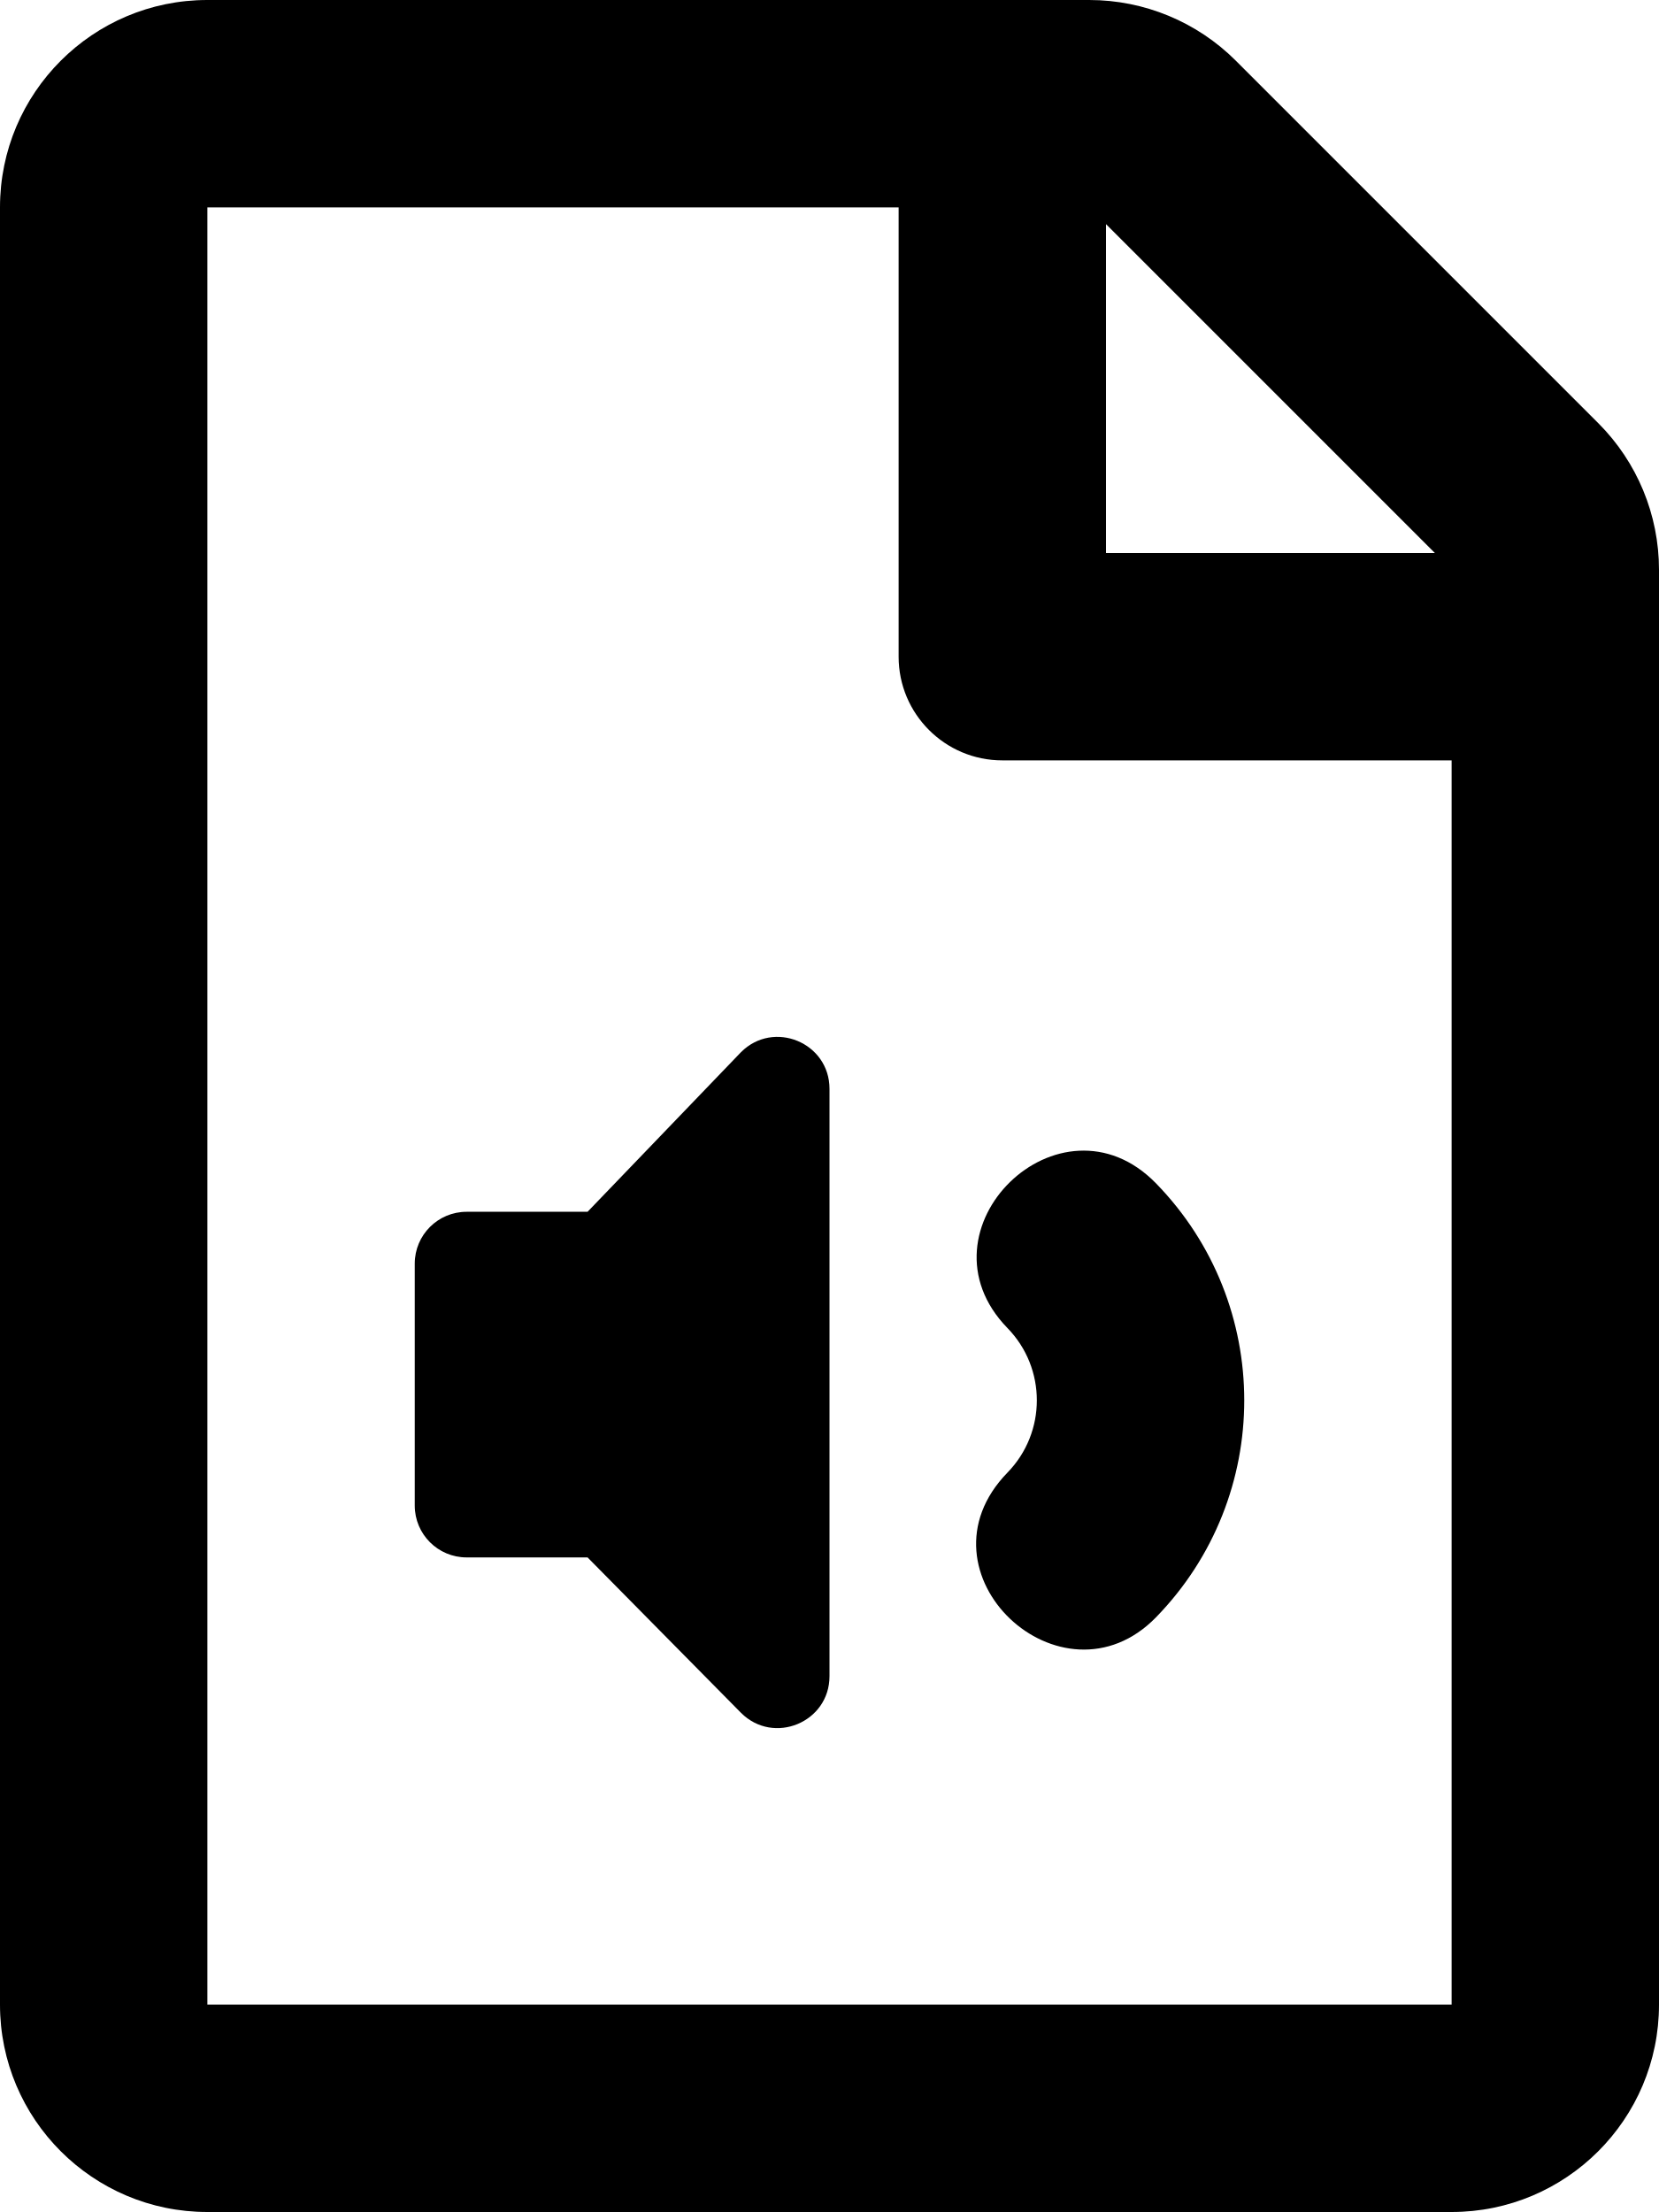
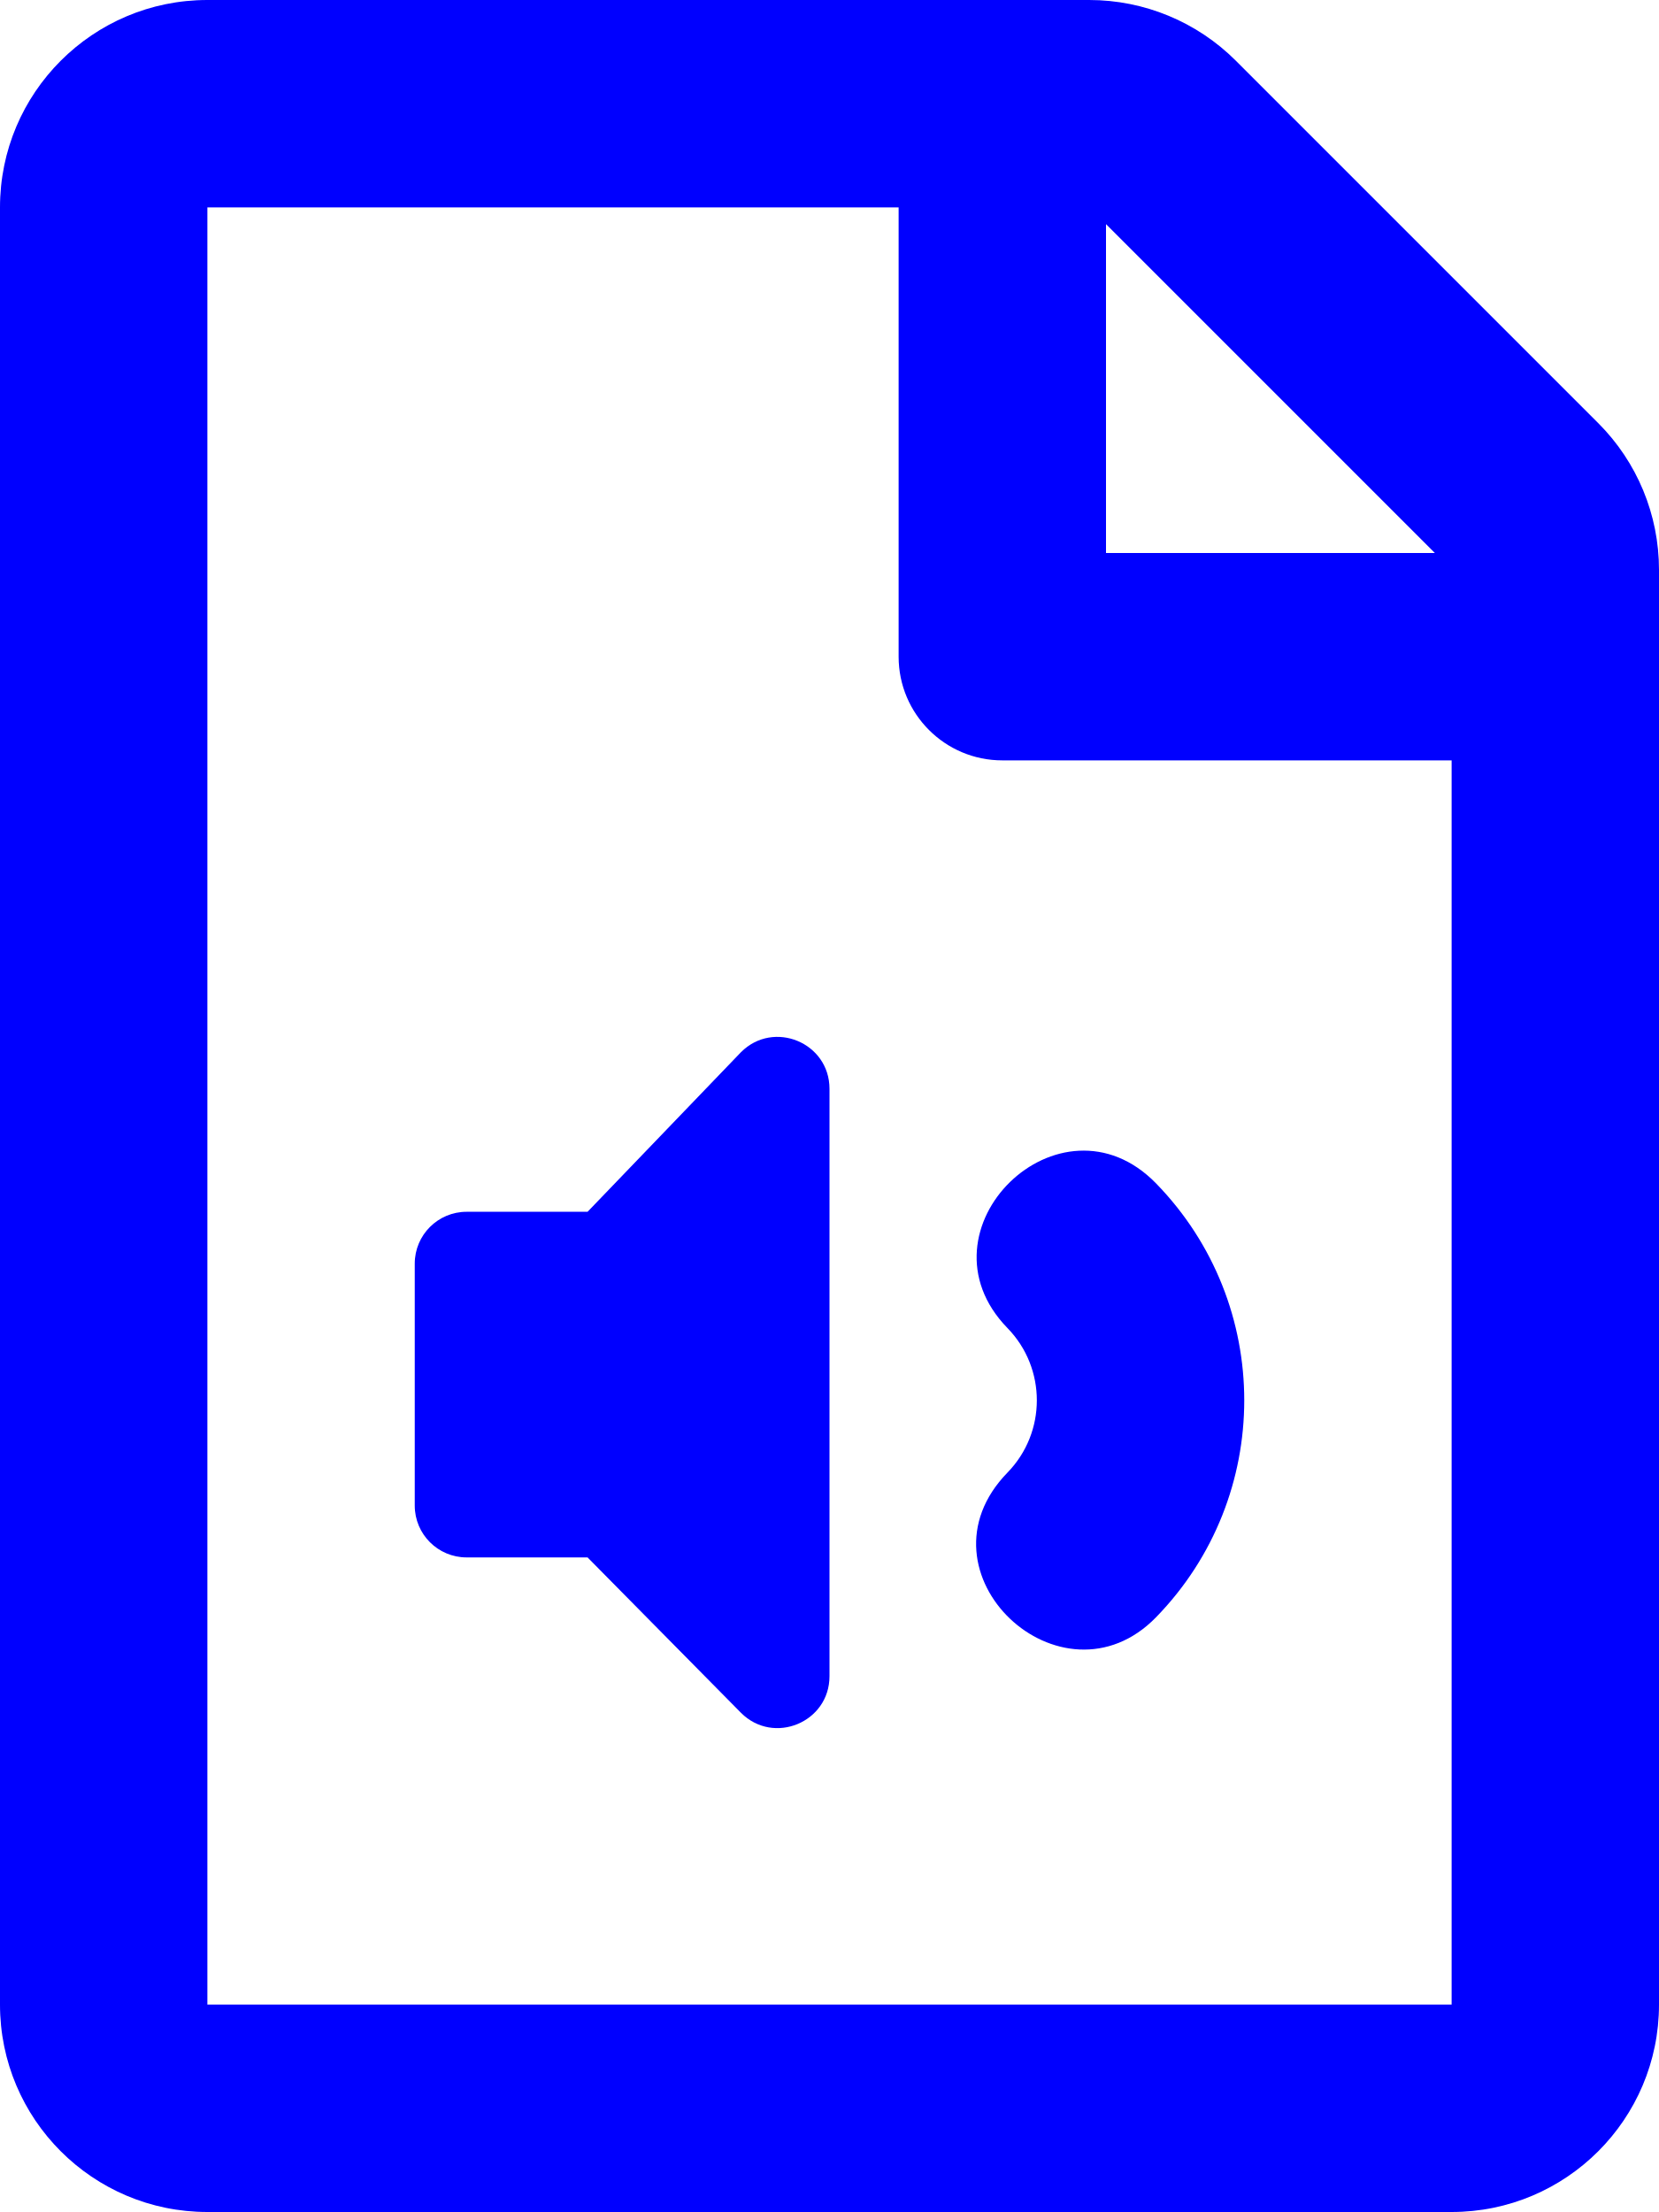
<svg xmlns="http://www.w3.org/2000/svg" viewBox="0 0 384 512">
-   <path d="M369.941 97.941l-83.882-83.882A48 48 0 0 0 252.118 0H48C21.49 0 0 21.49 0 48v416c0 26.51 21.49 48 48 48h288c26.51 0 48-21.49 48-48V131.882a48 48 0 0 0-14.059-33.941zM332.118 128H256V51.882L332.118 128zM48 464V48h160v104c0 13.255 10.745 24 24 24h104v288H48zm144-76.024c0 10.691-12.926 16.045-20.485 8.485L136 360.486h-28c-6.627 0-12-5.373-12-12v-56c0-6.627 5.373-12 12-12h28l35.515-36.947c7.56-7.56 20.485-2.206 20.485 8.485v135.952zm41.201-47.13c9.051-9.297 9.06-24.133.001-33.439-22.149-22.752 12.235-56.246 34.395-33.481 27.198 27.94 27.212 72.444.001 100.401-21.793 22.386-56.947-10.315-34.397-33.481z" />
+   <path fill="#0000FF" d="M369.941 97.941l-83.882-83.882A48 48 0 0 0 252.118 0H48C21.49 0 0 21.49 0 48v416c0 26.51 21.49 48 48 48h288c26.51 0 48-21.49 48-48V131.882a48 48 0 0 0-14.059-33.941zM332.118 128H256V51.882L332.118 128zM48 464V48h160v104c0 13.255 10.745 24 24 24h104v288H48zm144-76.024c0 10.691-12.926 16.045-20.485 8.485L136 360.486h-28c-6.627 0-12-5.373-12-12v-56c0-6.627 5.373-12 12-12h28l35.515-36.947c7.56-7.56 20.485-2.206 20.485 8.485v135.952zm41.201-47.13c9.051-9.297 9.06-24.133.001-33.439-22.149-22.752 12.235-56.246 34.395-33.481 27.198 27.94 27.212 72.444.001 100.401-21.793 22.386-56.947-10.315-34.397-33.481z" />
</svg>
